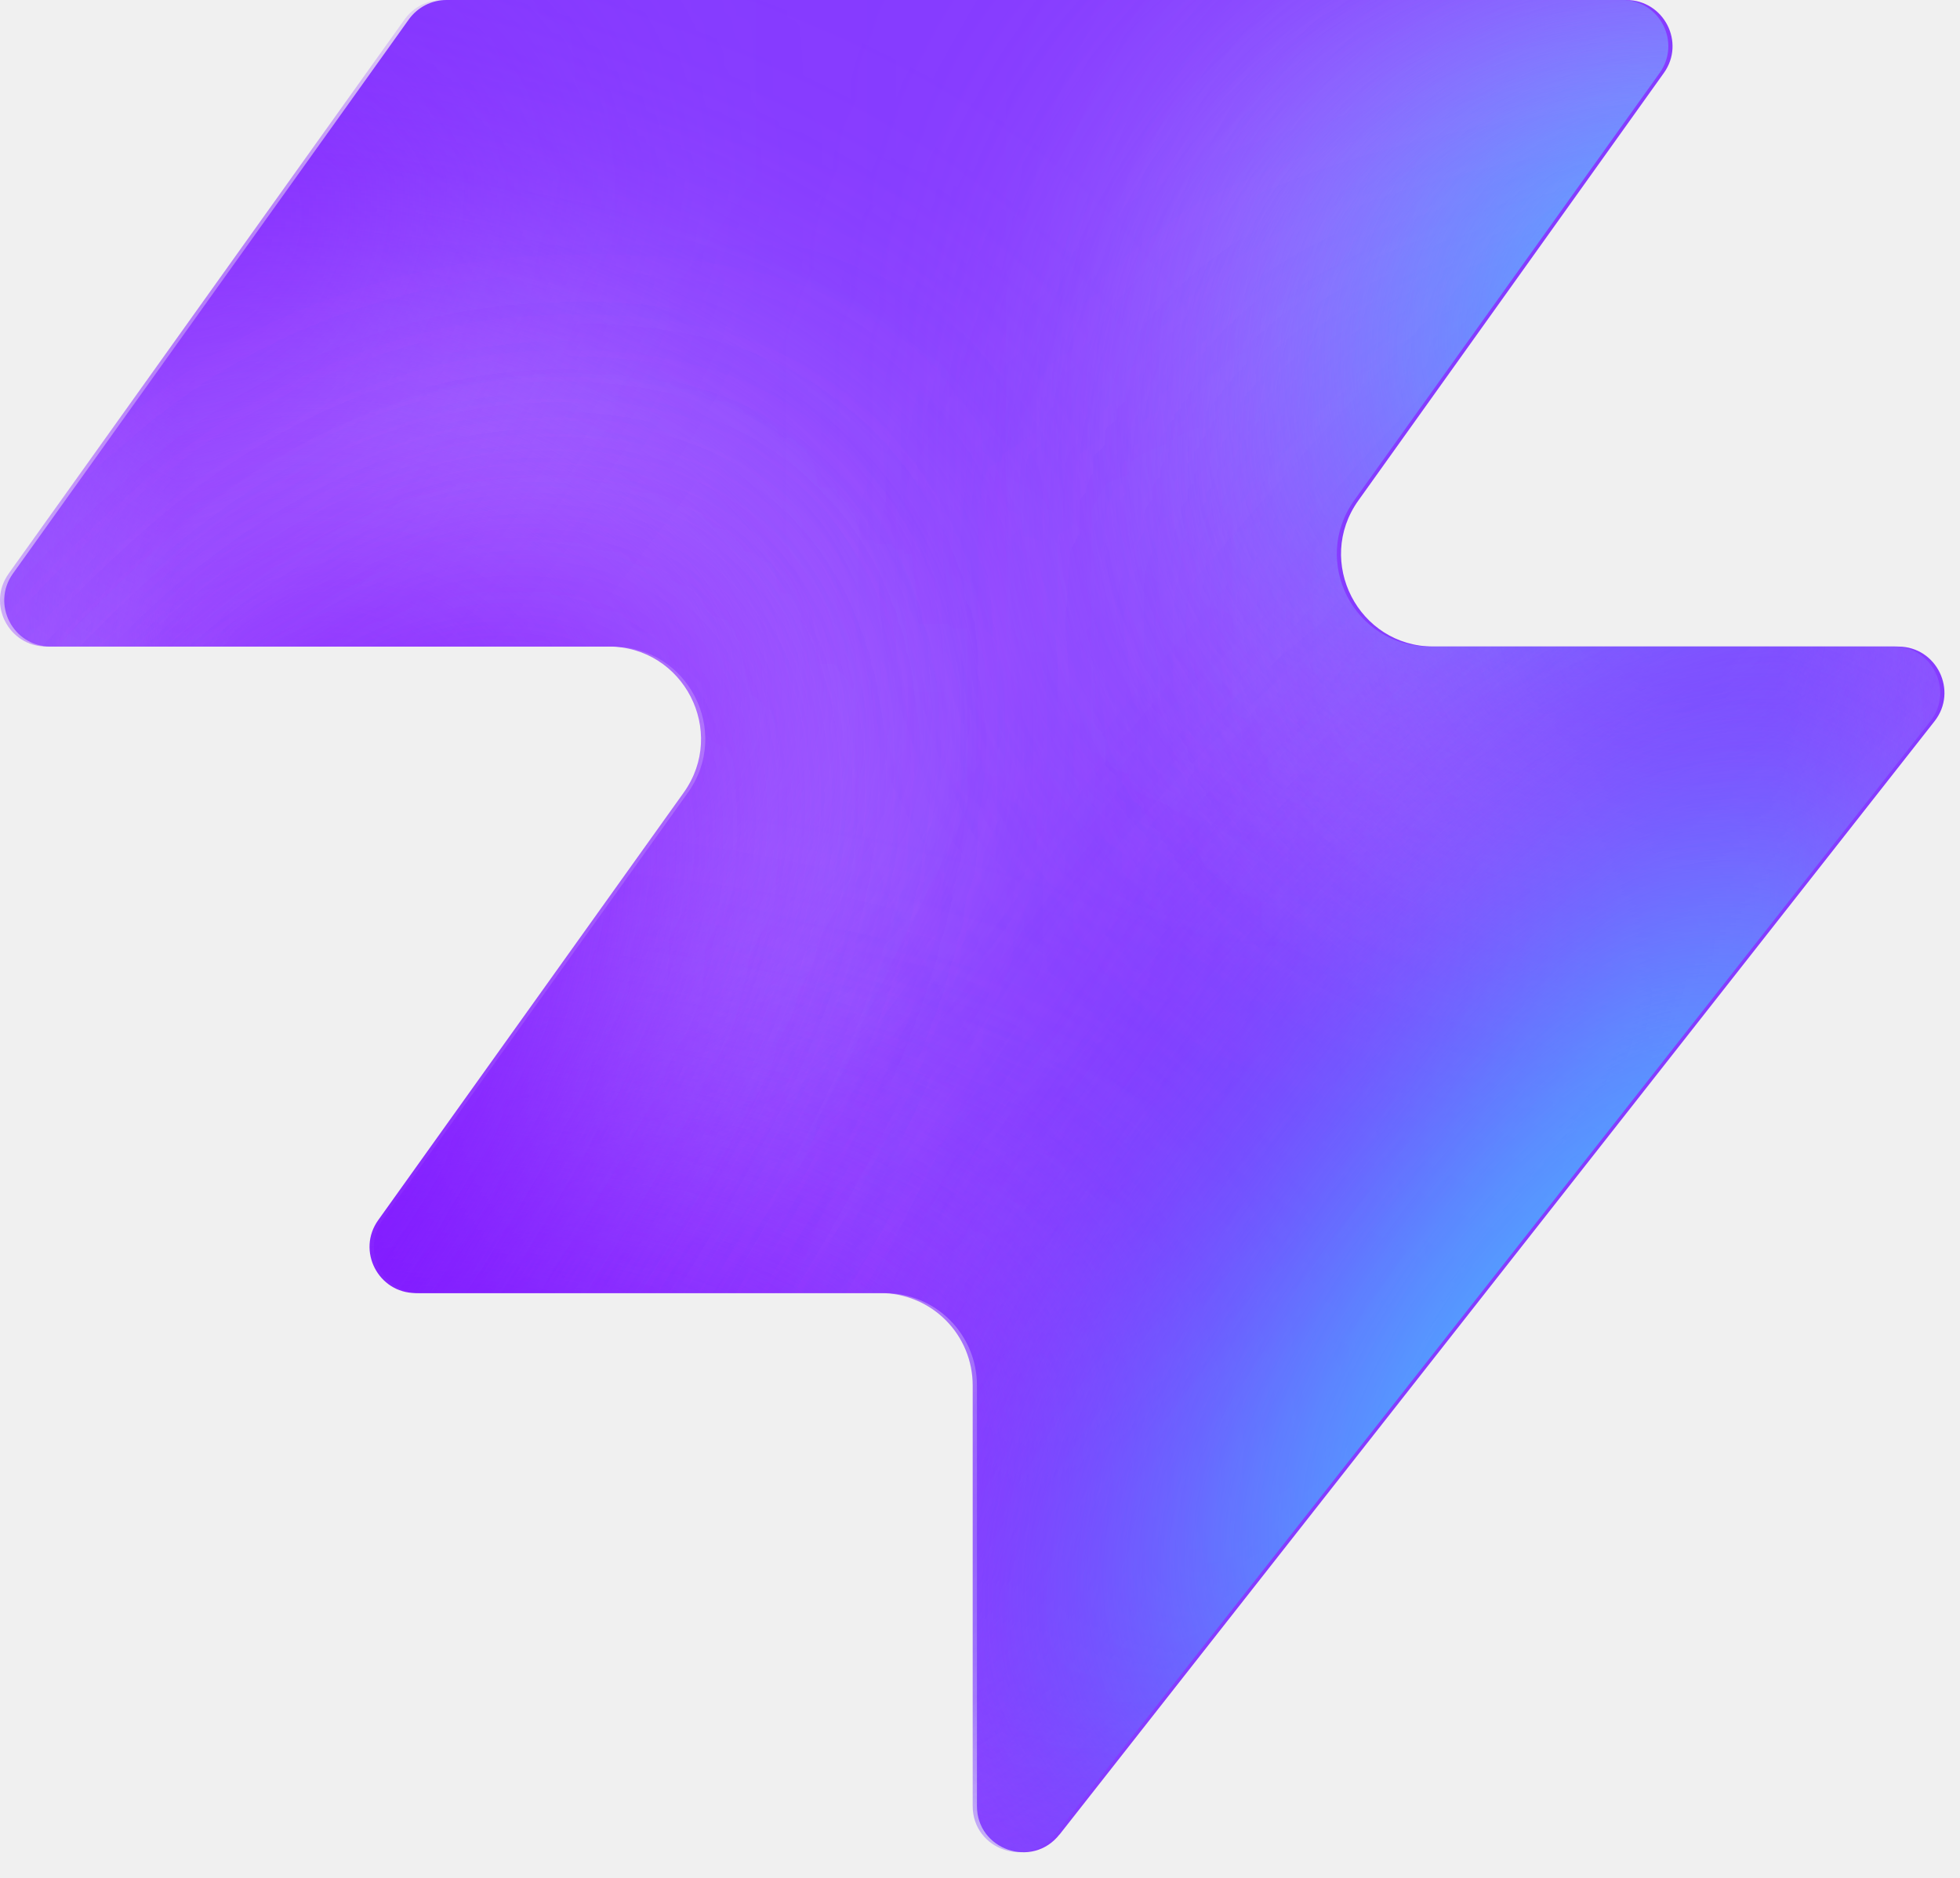
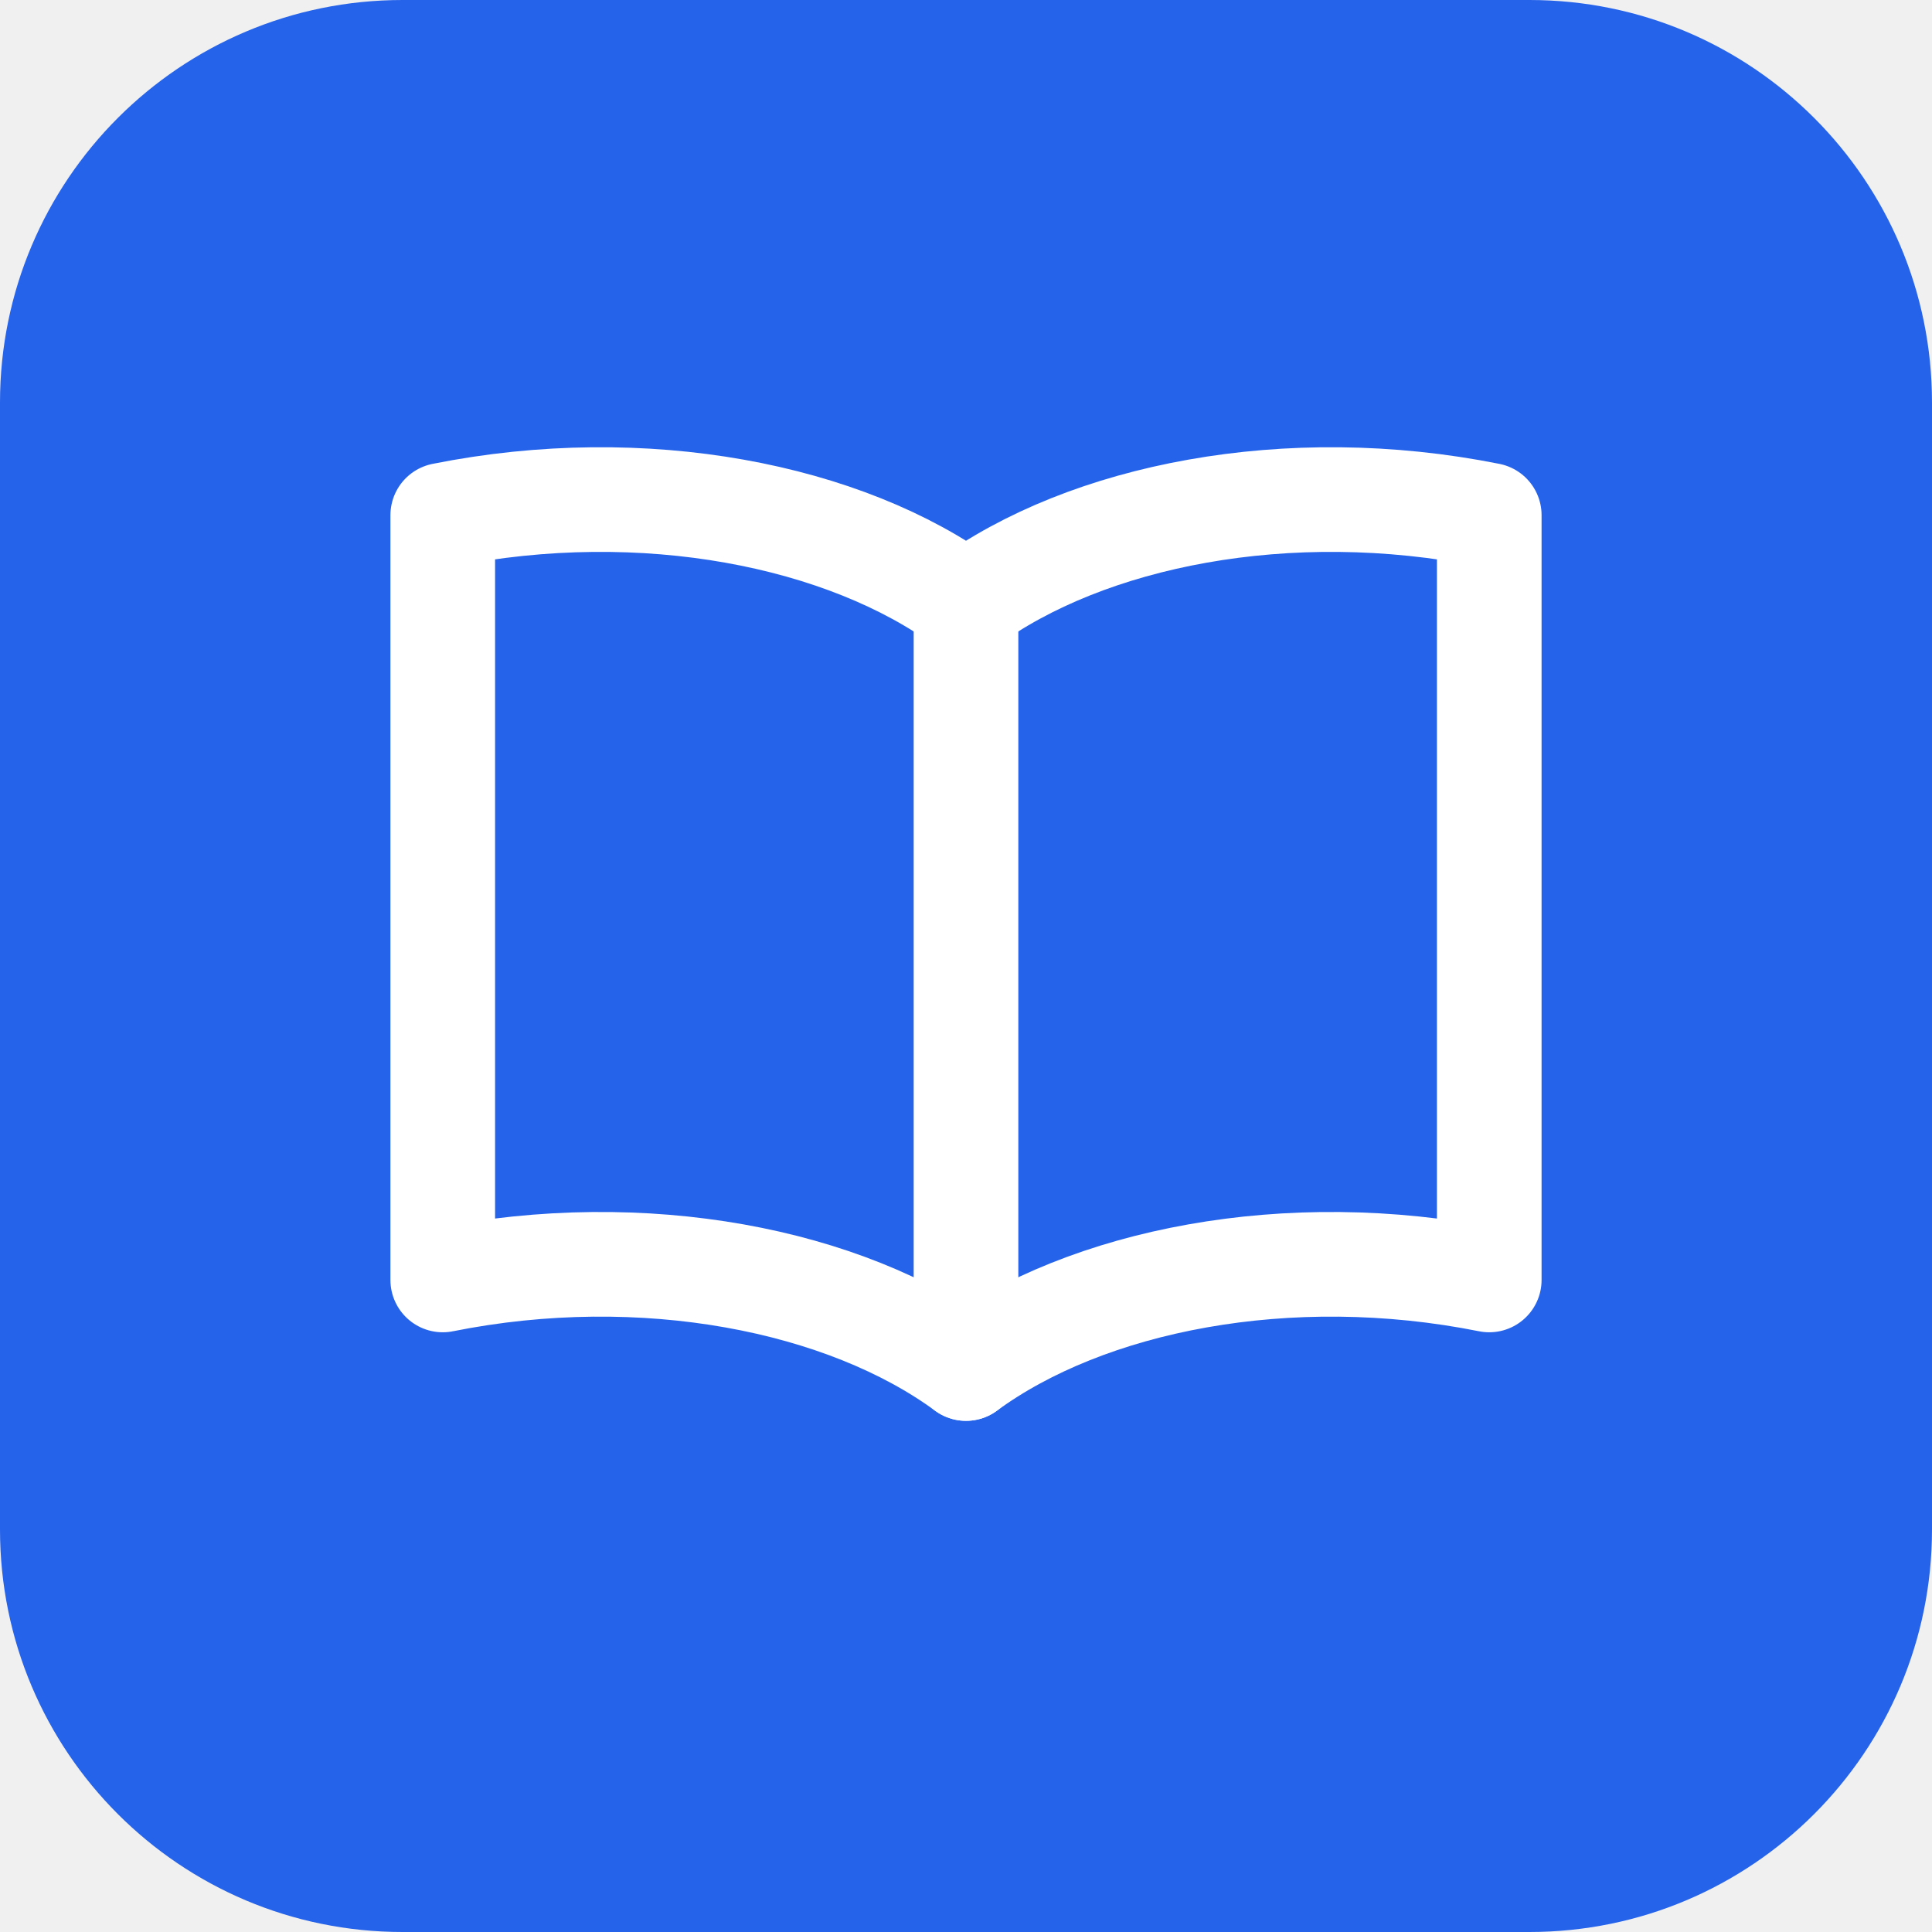
- <svg xmlns="http://www.w3.org/2000/svg" width="48" height="46" fill="none" viewBox="0 0 48 46">
-   <path fill="#863bff" d="M25.946 44.938c-.664.845-2.021.375-2.021-.698V33.937a2.26 2.26 0 0 0-2.262-2.262H10.287c-.92 0-1.456-1.04-.92-1.788l7.48-10.471c1.07-1.497 0-3.578-1.842-3.578H1.237c-.92 0-1.456-1.04-.92-1.788L10.013.474c.214-.297.556-.474.92-.474h28.894c.92 0 1.456 1.04.92 1.788l-7.48 10.471c-1.07 1.498 0 3.579 1.842 3.579h11.377c.943 0 1.473 1.088.89 1.83L25.947 44.94z" style="fill:#863bff;fill:color(display-p3 .525 .23 1);fill-opacity:1" />
-   <mask id="a" width="48" height="46" x="0" y="0" maskUnits="userSpaceOnUse" style="mask-type:alpha">
-     <path fill="#000" d="M25.842 44.938c-.664.844-2.021.375-2.021-.698V33.937a2.26 2.26 0 0 0-2.262-2.262H10.183c-.92 0-1.456-1.04-.92-1.788l7.48-10.471c1.07-1.498 0-3.579-1.842-3.579H1.133c-.92 0-1.456-1.04-.92-1.787L9.91.473c.214-.297.556-.474.92-.474h28.894c.92 0 1.456 1.04.92 1.788l-7.48 10.471c-1.07 1.498 0 3.578 1.842 3.578h11.377c.943 0 1.473 1.088.89 1.832L25.843 44.94z" style="fill:#000;fill-opacity:1" />
-   </mask>
-   <g mask="url(#a)">
-     <g filter="url(#b)">
-       <ellipse cx="5.508" cy="14.704" fill="#ede6ff" rx="5.508" ry="14.704" style="fill:#ede6ff;fill:color(display-p3 .927 .903 1);fill-opacity:1" transform="matrix(.00324 1 1 -.00324 -4.47 31.516)" />
-     </g>
-     <g filter="url(#c)">
-       <ellipse cx="10.399" cy="29.851" fill="#ede6ff" rx="10.399" ry="29.851" style="fill:#ede6ff;fill:color(display-p3 .927 .903 1);fill-opacity:1" transform="matrix(.00324 1 1 -.00324 -39.328 7.883)" />
-     </g>
-     <g filter="url(#d)">
-       <ellipse cx="5.508" cy="30.487" fill="#7e14ff" rx="5.508" ry="30.487" style="fill:#7e14ff;fill:color(display-p3 .492 .077 1);fill-opacity:1" transform="rotate(89.814 -25.913 -14.639)scale(1 -1)" />
-     </g>
-     <g filter="url(#e)">
-       <ellipse cx="5.508" cy="30.599" fill="#7e14ff" rx="5.508" ry="30.599" style="fill:#7e14ff;fill:color(display-p3 .492 .077 1);fill-opacity:1" transform="rotate(89.814 -32.644 -3.334)scale(1 -1)" />
-     </g>
-     <g filter="url(#f)">
-       <ellipse cx="5.508" cy="30.599" fill="#7e14ff" rx="5.508" ry="30.599" style="fill:#7e14ff;fill:color(display-p3 .492 .077 1);fill-opacity:1" transform="matrix(.00324 1 1 -.00324 -34.34 30.47)" />
-     </g>
-     <g filter="url(#g)">
-       <ellipse cx="14.072" cy="22.078" fill="#ede6ff" rx="14.072" ry="22.078" style="fill:#ede6ff;fill:color(display-p3 .927 .903 1);fill-opacity:1" transform="rotate(93.35 24.506 48.493)scale(-1 1)" />
-     </g>
-     <g filter="url(#h)">
-       <ellipse cx="3.47" cy="21.501" fill="#7e14ff" rx="3.47" ry="21.501" style="fill:#7e14ff;fill:color(display-p3 .492 .077 1);fill-opacity:1" transform="rotate(89.009 28.708 47.59)scale(-1 1)" />
-     </g>
-     <g filter="url(#i)">
-       <ellipse cx="3.47" cy="21.501" fill="#7e14ff" rx="3.47" ry="21.501" style="fill:#7e14ff;fill:color(display-p3 .492 .077 1);fill-opacity:1" transform="rotate(89.009 28.708 47.59)scale(-1 1)" />
-     </g>
-     <g filter="url(#j)">
-       <ellipse cx=".387" cy="8.972" fill="#7e14ff" rx="4.407" ry="29.108" style="fill:#7e14ff;fill:color(display-p3 .492 .077 1);fill-opacity:1" transform="rotate(39.51 .387 8.972)" />
-     </g>
-     <g filter="url(#k)">
-       <ellipse cx="47.523" cy="-6.092" fill="#7e14ff" rx="4.407" ry="29.108" style="fill:#7e14ff;fill:color(display-p3 .492 .077 1);fill-opacity:1" transform="rotate(37.892 47.523 -6.092)" />
-     </g>
-     <g filter="url(#l)">
-       <ellipse cx="41.412" cy="6.333" fill="#47bfff" rx="5.971" ry="9.665" style="fill:#47bfff;fill:color(display-p3 .28 .748 1);fill-opacity:1" transform="rotate(37.892 41.412 6.333)" />
-     </g>
-     <g filter="url(#m)">
-       <ellipse cx="-1.879" cy="38.332" fill="#7e14ff" rx="4.407" ry="29.108" style="fill:#7e14ff;fill:color(display-p3 .492 .077 1);fill-opacity:1" transform="rotate(37.892 -1.88 38.332)" />
-     </g>
-     <g filter="url(#n)">
-       <ellipse cx="-1.879" cy="38.332" fill="#7e14ff" rx="4.407" ry="29.108" style="fill:#7e14ff;fill:color(display-p3 .492 .077 1);fill-opacity:1" transform="rotate(37.892 -1.88 38.332)" />
-     </g>
-     <g filter="url(#o)">
-       <ellipse cx="35.651" cy="29.907" fill="#7e14ff" rx="4.407" ry="29.108" style="fill:#7e14ff;fill:color(display-p3 .492 .077 1);fill-opacity:1" transform="rotate(37.892 35.651 29.907)" />
-     </g>
-     <g filter="url(#p)">
-       <ellipse cx="38.418" cy="32.4" fill="#47bfff" rx="5.971" ry="15.297" style="fill:#47bfff;fill:color(display-p3 .28 .748 1);fill-opacity:1" transform="rotate(37.892 38.418 32.4)" />
-     </g>
-   </g>
-   <defs>
-     <filter id="b" width="60.045" height="41.654" x="-19.77" y="16.149" color-interpolation-filters="sRGB" filterUnits="userSpaceOnUse">
-       <feFlood flood-opacity="0" result="BackgroundImageFix" />
-       <feBlend in="SourceGraphic" in2="BackgroundImageFix" result="shape" />
-       <feGaussianBlur result="effect1_foregroundBlur_2002_17158" stdDeviation="7.659" />
-     </filter>
-     <filter id="c" width="90.34" height="51.437" x="-54.613" y="-7.533" color-interpolation-filters="sRGB" filterUnits="userSpaceOnUse">
-       <feFlood flood-opacity="0" result="BackgroundImageFix" />
-       <feBlend in="SourceGraphic" in2="BackgroundImageFix" result="shape" />
-       <feGaussianBlur result="effect1_foregroundBlur_2002_17158" stdDeviation="7.659" />
-     </filter>
-     <filter id="d" width="79.355" height="29.4" x="-49.64" y="2.03" color-interpolation-filters="sRGB" filterUnits="userSpaceOnUse">
-       <feFlood flood-opacity="0" result="BackgroundImageFix" />
-       <feBlend in="SourceGraphic" in2="BackgroundImageFix" result="shape" />
-       <feGaussianBlur result="effect1_foregroundBlur_2002_17158" stdDeviation="4.596" />
-     </filter>
-     <filter id="e" width="79.579" height="29.4" x="-45.045" y="20.029" color-interpolation-filters="sRGB" filterUnits="userSpaceOnUse">
-       <feFlood flood-opacity="0" result="BackgroundImageFix" />
-       <feBlend in="SourceGraphic" in2="BackgroundImageFix" result="shape" />
-       <feGaussianBlur result="effect1_foregroundBlur_2002_17158" stdDeviation="4.596" />
-     </filter>
-     <filter id="f" width="79.579" height="29.4" x="-43.513" y="21.178" color-interpolation-filters="sRGB" filterUnits="userSpaceOnUse">
-       <feFlood flood-opacity="0" result="BackgroundImageFix" />
-       <feBlend in="SourceGraphic" in2="BackgroundImageFix" result="shape" />
-       <feGaussianBlur result="effect1_foregroundBlur_2002_17158" stdDeviation="4.596" />
-     </filter>
-     <filter id="g" width="74.749" height="58.852" x="15.756" y="-17.901" color-interpolation-filters="sRGB" filterUnits="userSpaceOnUse">
-       <feFlood flood-opacity="0" result="BackgroundImageFix" />
-       <feBlend in="SourceGraphic" in2="BackgroundImageFix" result="shape" />
-       <feGaussianBlur result="effect1_foregroundBlur_2002_17158" stdDeviation="7.659" />
-     </filter>
-     <filter id="h" width="61.377" height="25.362" x="23.548" y="2.284" color-interpolation-filters="sRGB" filterUnits="userSpaceOnUse">
-       <feFlood flood-opacity="0" result="BackgroundImageFix" />
-       <feBlend in="SourceGraphic" in2="BackgroundImageFix" result="shape" />
-       <feGaussianBlur result="effect1_foregroundBlur_2002_17158" stdDeviation="4.596" />
-     </filter>
-     <filter id="i" width="61.377" height="25.362" x="23.548" y="2.284" color-interpolation-filters="sRGB" filterUnits="userSpaceOnUse">
-       <feFlood flood-opacity="0" result="BackgroundImageFix" />
-       <feBlend in="SourceGraphic" in2="BackgroundImageFix" result="shape" />
-       <feGaussianBlur result="effect1_foregroundBlur_2002_17158" stdDeviation="4.596" />
-     </filter>
-     <filter id="j" width="56.045" height="63.649" x="-27.636" y="-22.853" color-interpolation-filters="sRGB" filterUnits="userSpaceOnUse">
-       <feFlood flood-opacity="0" result="BackgroundImageFix" />
-       <feBlend in="SourceGraphic" in2="BackgroundImageFix" result="shape" />
-       <feGaussianBlur result="effect1_foregroundBlur_2002_17158" stdDeviation="4.596" />
-     </filter>
-     <filter id="k" width="54.814" height="64.646" x="20.116" y="-38.415" color-interpolation-filters="sRGB" filterUnits="userSpaceOnUse">
-       <feFlood flood-opacity="0" result="BackgroundImageFix" />
-       <feBlend in="SourceGraphic" in2="BackgroundImageFix" result="shape" />
-       <feGaussianBlur result="effect1_foregroundBlur_2002_17158" stdDeviation="4.596" />
-     </filter>
-     <filter id="l" width="33.541" height="35.313" x="24.641" y="-11.323" color-interpolation-filters="sRGB" filterUnits="userSpaceOnUse">
-       <feFlood flood-opacity="0" result="BackgroundImageFix" />
-       <feBlend in="SourceGraphic" in2="BackgroundImageFix" result="shape" />
-       <feGaussianBlur result="effect1_foregroundBlur_2002_17158" stdDeviation="4.596" />
-     </filter>
-     <filter id="m" width="54.814" height="64.646" x="-29.286" y="6.009" color-interpolation-filters="sRGB" filterUnits="userSpaceOnUse">
-       <feFlood flood-opacity="0" result="BackgroundImageFix" />
-       <feBlend in="SourceGraphic" in2="BackgroundImageFix" result="shape" />
-       <feGaussianBlur result="effect1_foregroundBlur_2002_17158" stdDeviation="4.596" />
-     </filter>
-     <filter id="n" width="54.814" height="64.646" x="-29.286" y="6.009" color-interpolation-filters="sRGB" filterUnits="userSpaceOnUse">
-       <feFlood flood-opacity="0" result="BackgroundImageFix" />
-       <feBlend in="SourceGraphic" in2="BackgroundImageFix" result="shape" />
-       <feGaussianBlur result="effect1_foregroundBlur_2002_17158" stdDeviation="4.596" />
-     </filter>
-     <filter id="o" width="54.814" height="64.646" x="8.244" y="-2.416" color-interpolation-filters="sRGB" filterUnits="userSpaceOnUse">
-       <feFlood flood-opacity="0" result="BackgroundImageFix" />
-       <feBlend in="SourceGraphic" in2="BackgroundImageFix" result="shape" />
-       <feGaussianBlur result="effect1_foregroundBlur_2002_17158" stdDeviation="4.596" />
-     </filter>
-     <filter id="p" width="39.409" height="43.623" x="18.713" y="10.588" color-interpolation-filters="sRGB" filterUnits="userSpaceOnUse">
-       <feFlood flood-opacity="0" result="BackgroundImageFix" />
-       <feBlend in="SourceGraphic" in2="BackgroundImageFix" result="shape" />
-       <feGaussianBlur result="effect1_foregroundBlur_2002_17158" stdDeviation="4.596" />
-     </filter>
-   </defs>
+ <svg xmlns="http://www.w3.org/2000/svg" viewBox="0 0 48 48">
+   <rect width="48" height="48" rx="10" fill="#2563eb" />
+   <path d="M24 15c-3-2.2-8-3.2-13-2.2v19c5-1 10 0 13 2.2 3-2.2 8-3.2 13-2.2v-19c-5-1-10 0-13 2.2z" fill="none" stroke="#ffffff" stroke-width="2.6" stroke-linejoin="round" stroke-linecap="round" />
+   <path d="M24 15v19" stroke="#ffffff" stroke-width="2.6" stroke-linecap="round" />
</svg>
